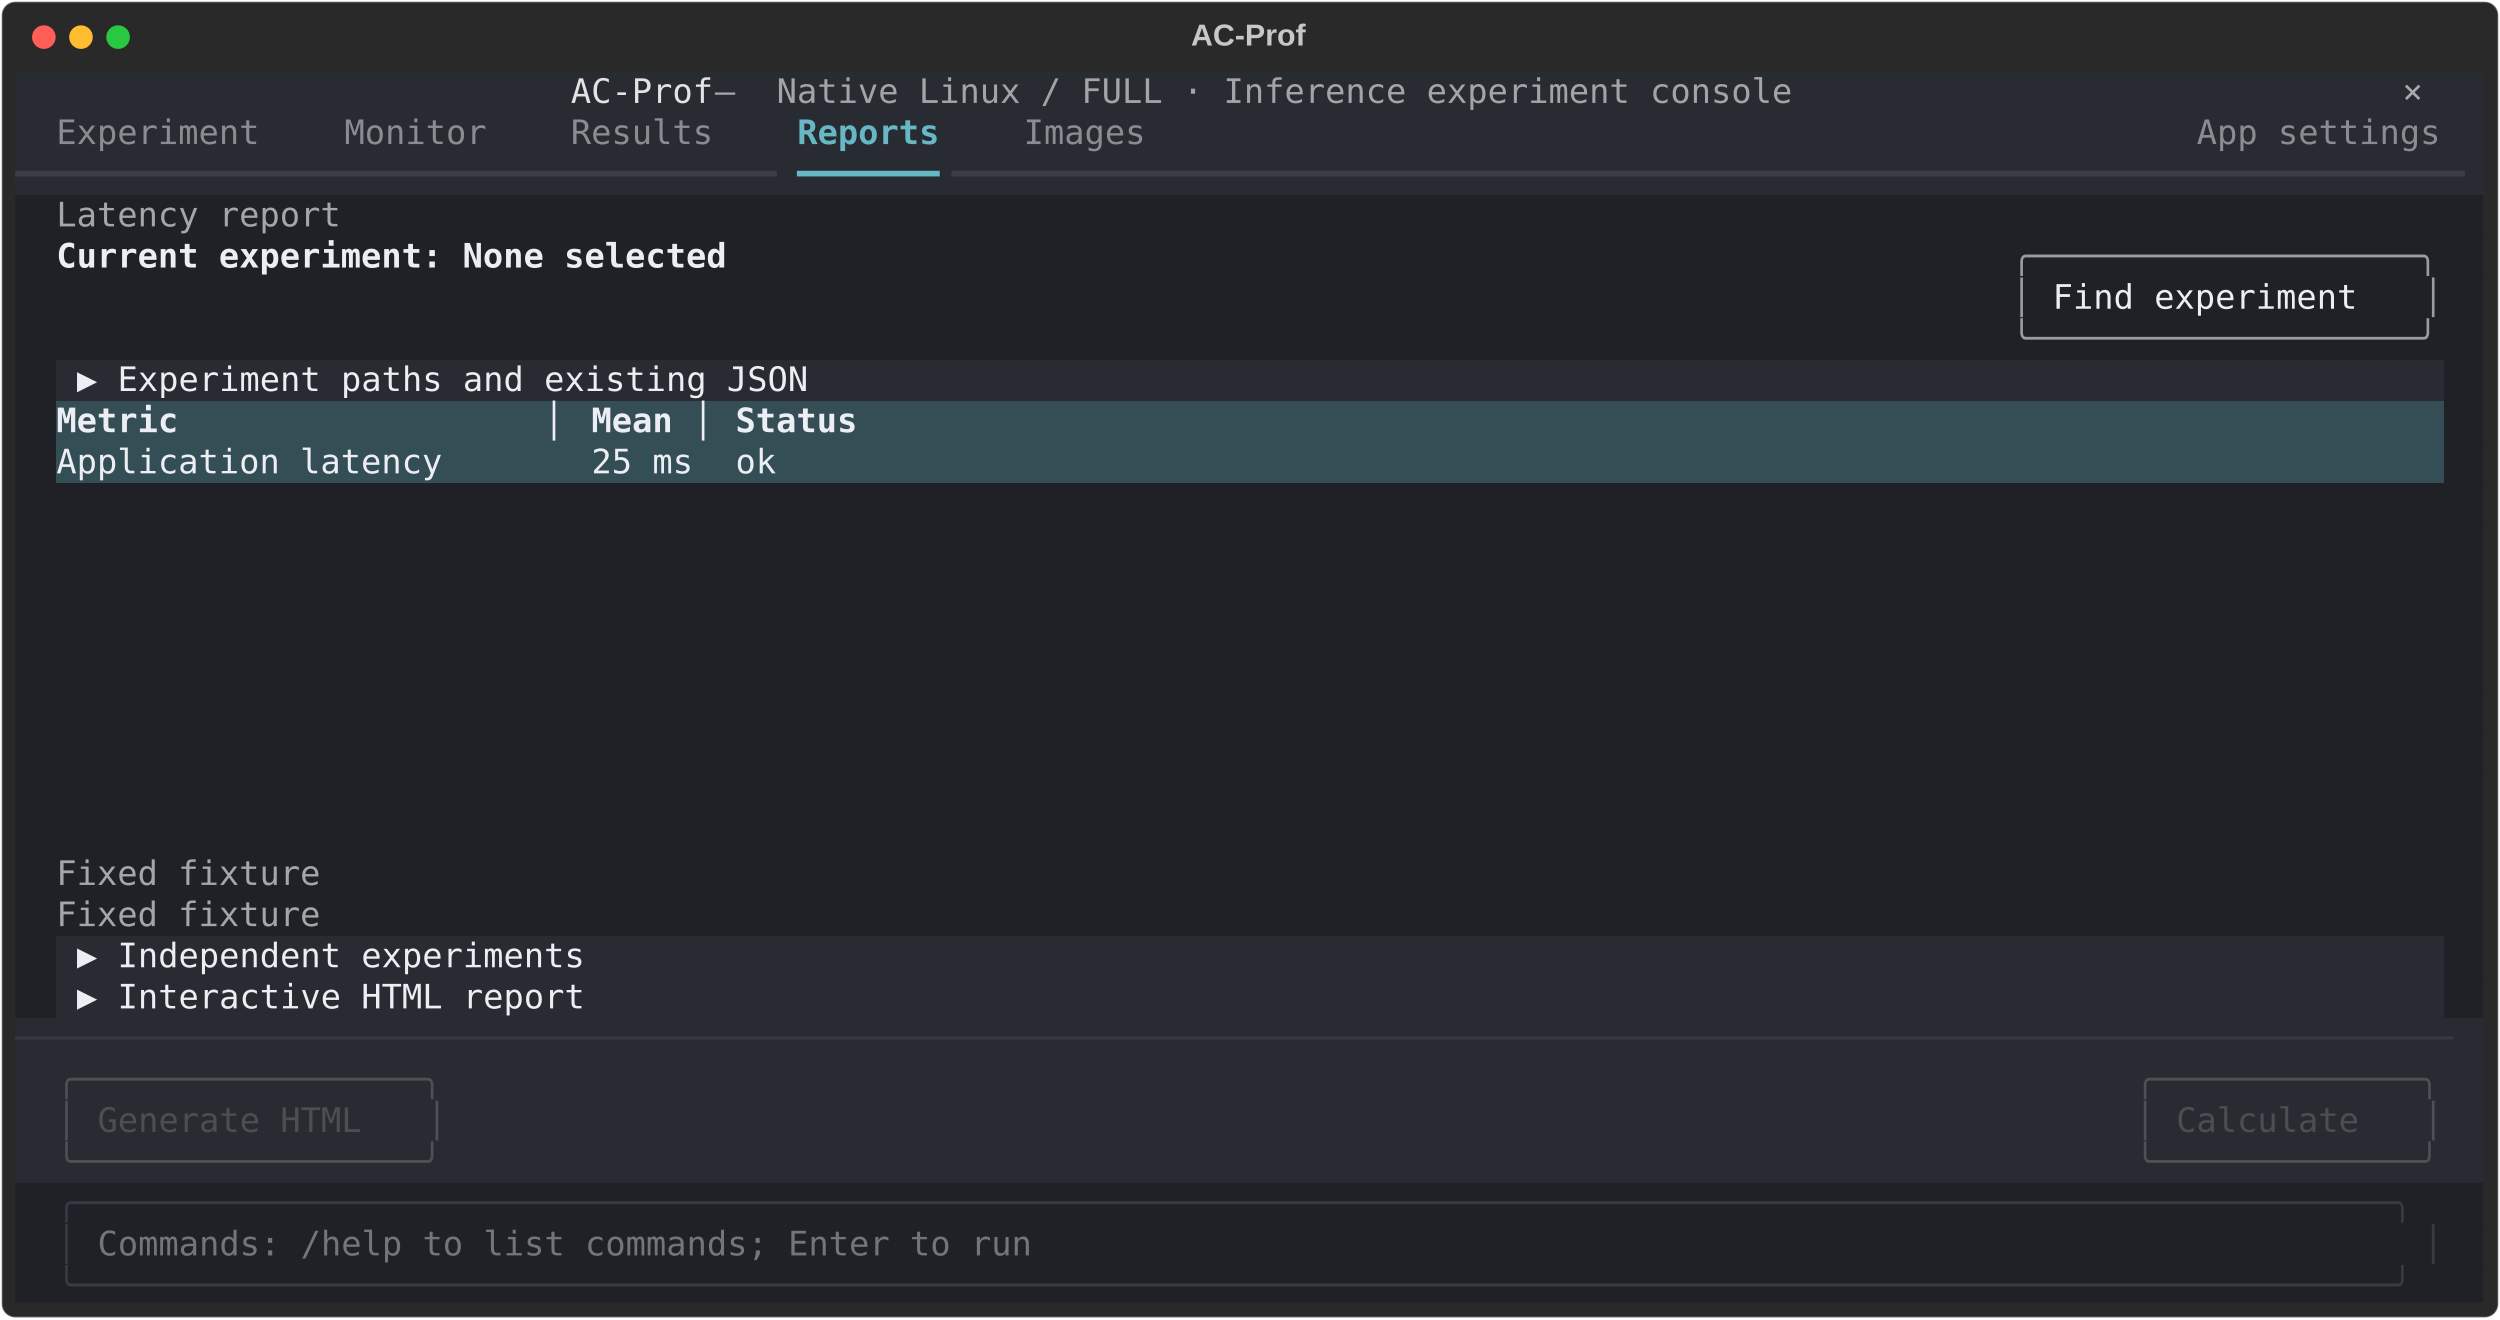
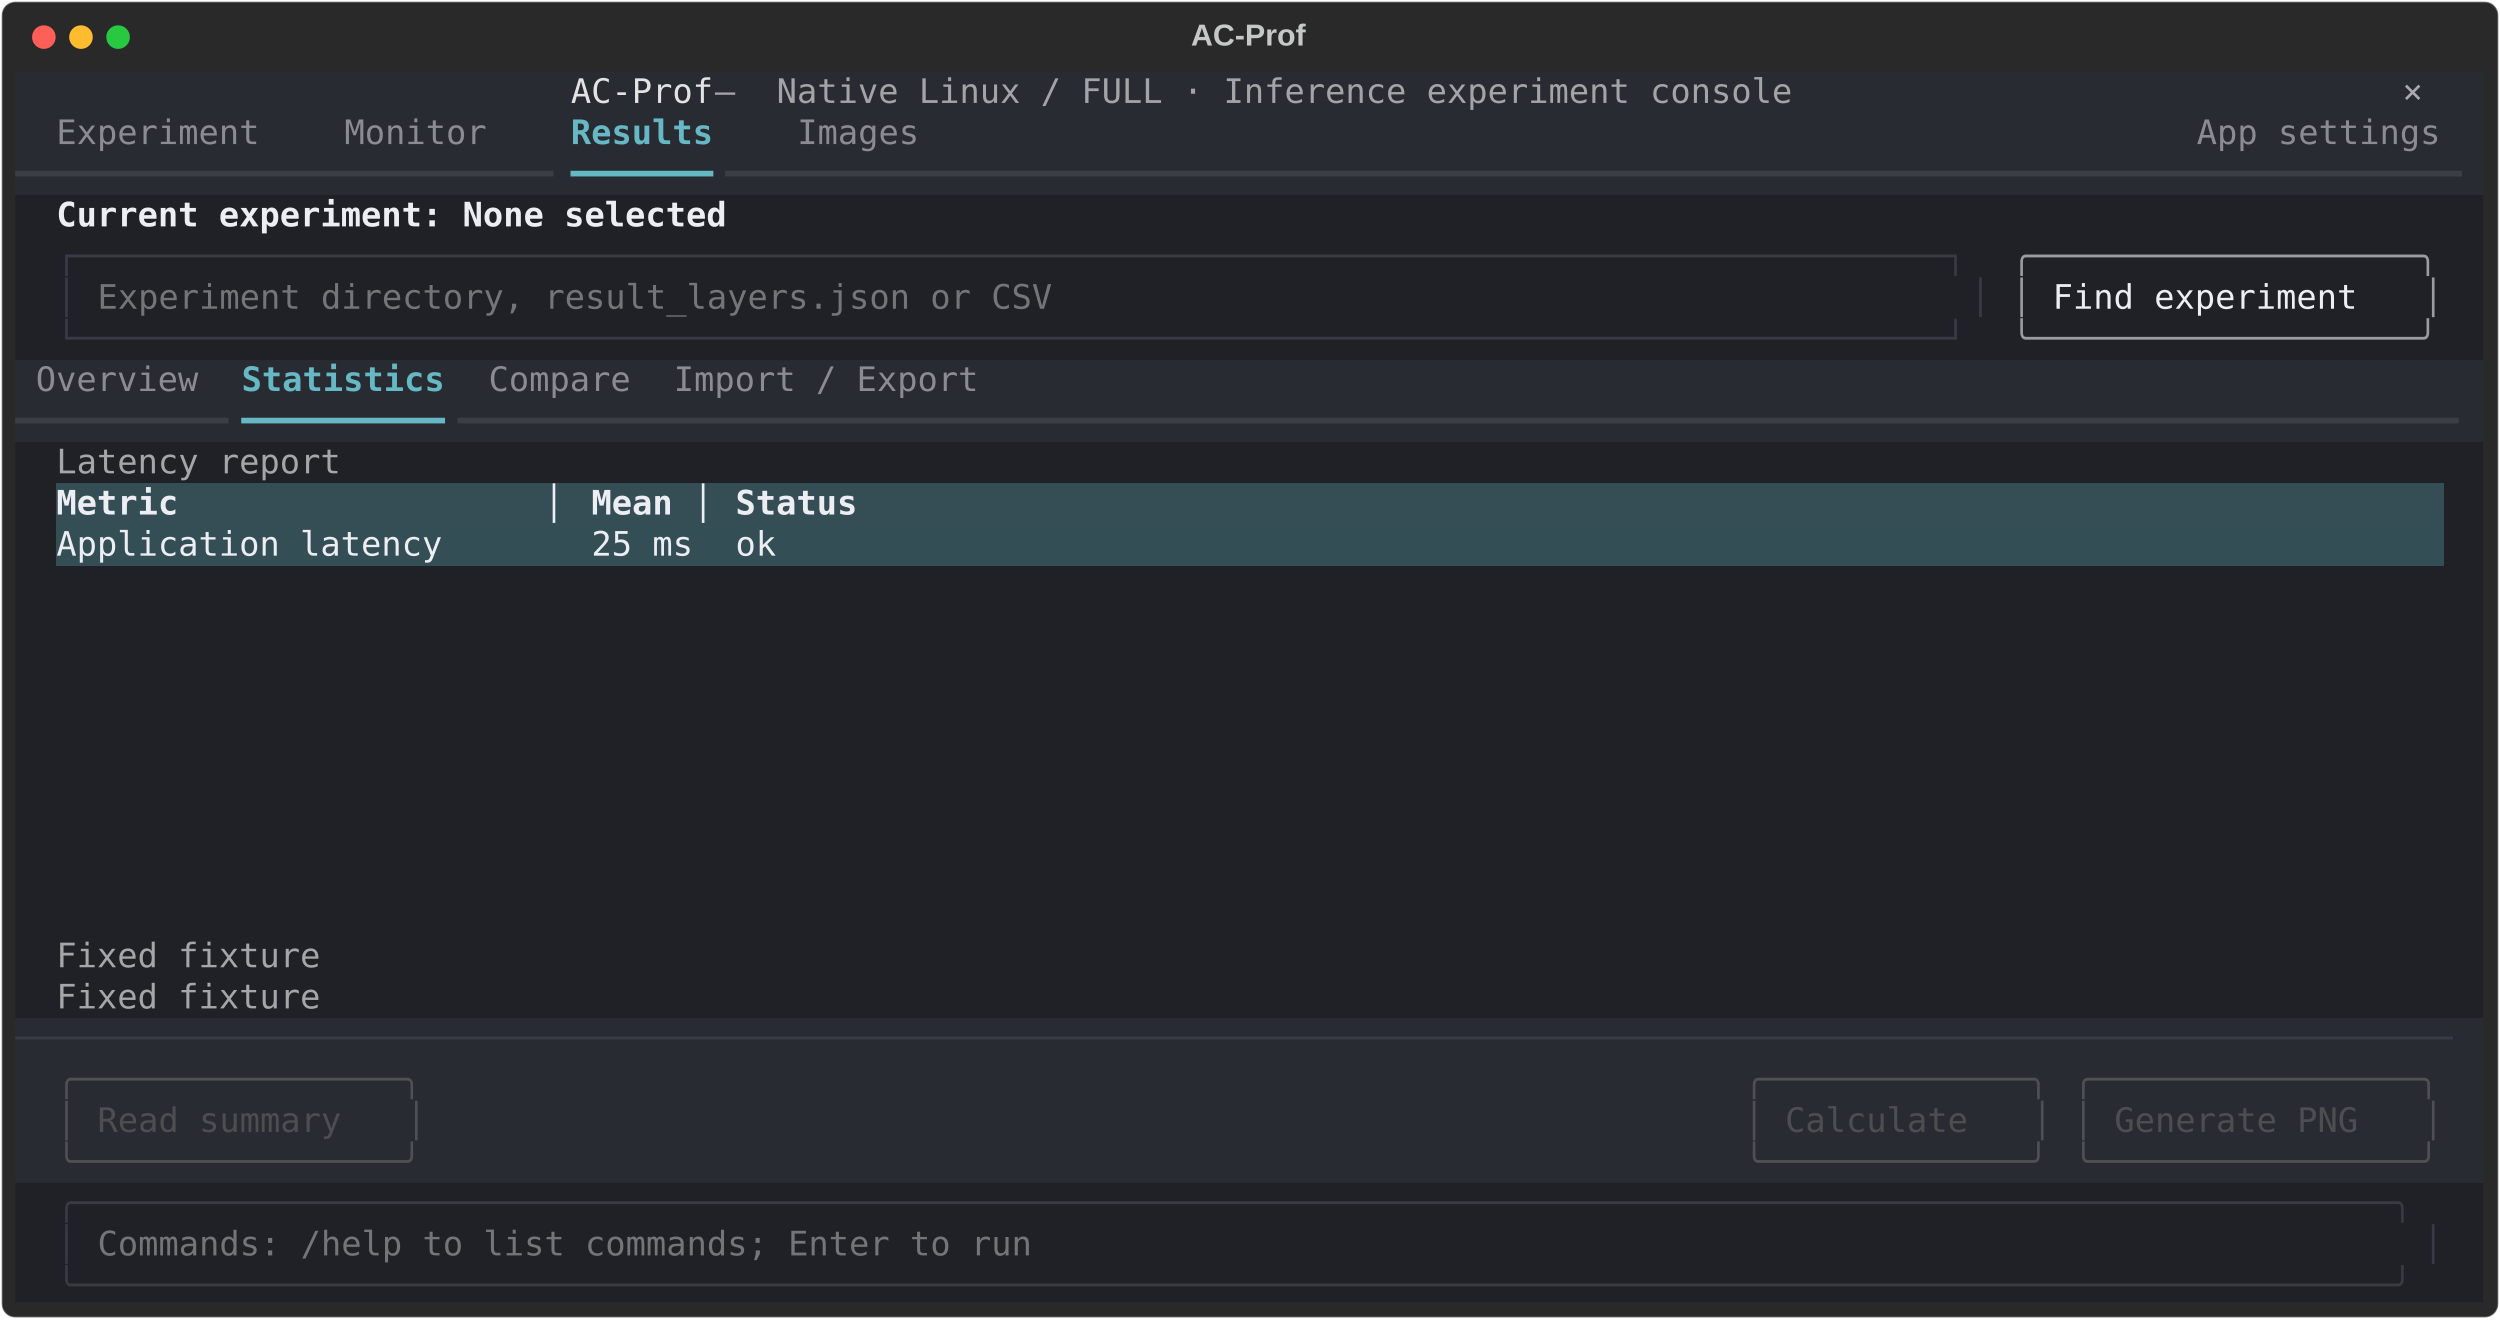
<svg xmlns="http://www.w3.org/2000/svg" class="rich-terminal" viewBox="0 0 1482 782.0">
  <style>

    @font-face {
        font-family: "Fira Code";
        src: local("FiraCode-Regular"),
                url("https://cdnjs.cloudflare.com/ajax/libs/firacode/6.2.0/woff2/FiraCode-Regular.woff2") format("woff2"),
                url("https://cdnjs.cloudflare.com/ajax/libs/firacode/6.2.0/woff/FiraCode-Regular.woff") format("woff");
        font-style: normal;
        font-weight: 400;
    }
    @font-face {
        font-family: "Fira Code";
        src: local("FiraCode-Bold"),
                url("https://cdnjs.cloudflare.com/ajax/libs/firacode/6.2.0/woff2/FiraCode-Bold.woff2") format("woff2"),
                url("https://cdnjs.cloudflare.com/ajax/libs/firacode/6.2.0/woff/FiraCode-Bold.woff") format("woff");
        font-style: bold;
        font-weight: 700;
    }

    .terminal-matrix {
        font-family: Fira Code, monospace;
        font-size: 20px;
        line-height: 24.4px;
        font-variant-east-asian: full-width;
    }

    .terminal-title {
        font-size: 18px;
        font-weight: bold;
        font-family: arial;
    }

    .terminal-r1 { fill: #e3e3e4 }
.terminal-r2 { fill: #a3a4a7 }
.terminal-r3 { fill: #c5c8c6 }
.terminal-r4 { fill: #a9aaad }
.terminal-r5 { fill: #8a8c92 }
.terminal-r6 { fill: #66b8c4;font-weight: bold }
.terminal-r7 { fill: #3c3e45 }
.terminal-r8 { fill: #66b8c4 }
- .terminal-r9 { fill: #a5a6a8 }
- .terminal-r10 { fill: #eceef3;font-weight: bold }
+ .terminal-r9 { fill: #eceef3;font-weight: bold }
+ .terminal-r10 { fill: #383b45 }
.terminal-r11 { fill: #9a9ca1 }
- .terminal-r12 { fill: #eceef3 }
- .terminal-r13 { fill: #383b45 }
- .terminal-r14 { fill: #4f5054 }
- .terminal-r15 { fill: #4c4e51 }
- .terminal-r16 { fill: #747578 }
+ .terminal-r12 { fill: #747578 }
+ .terminal-r13 { fill: #eceef3 }
+ .terminal-r14 { fill: #a5a6a8 }
+ .terminal-r15 { fill: #4f5054 }
+ .terminal-r16 { fill: #4c4e51 }
    </style>
  <defs>
    <clipPath id="terminal-clip-terminal">
      <rect x="0" y="0" width="1463.0" height="731.0" />
    </clipPath>
    <clipPath id="terminal-line-0">
      <rect x="0" y="1.5" width="1464" height="24.65" />
    </clipPath>
    <clipPath id="terminal-line-1">
      <rect x="0" y="25.9" width="1464" height="24.65" />
    </clipPath>
    <clipPath id="terminal-line-2">
      <rect x="0" y="50.3" width="1464" height="24.65" />
    </clipPath>
    <clipPath id="terminal-line-3">
      <rect x="0" y="74.7" width="1464" height="24.65" />
    </clipPath>
    <clipPath id="terminal-line-4">
      <rect x="0" y="99.1" width="1464" height="24.65" />
    </clipPath>
    <clipPath id="terminal-line-5">
      <rect x="0" y="123.5" width="1464" height="24.65" />
    </clipPath>
    <clipPath id="terminal-line-6">
      <rect x="0" y="147.9" width="1464" height="24.65" />
    </clipPath>
    <clipPath id="terminal-line-7">
      <rect x="0" y="172.3" width="1464" height="24.65" />
    </clipPath>
    <clipPath id="terminal-line-8">
      <rect x="0" y="196.7" width="1464" height="24.65" />
    </clipPath>
    <clipPath id="terminal-line-9">
      <rect x="0" y="221.1" width="1464" height="24.65" />
    </clipPath>
    <clipPath id="terminal-line-10">
      <rect x="0" y="245.5" width="1464" height="24.65" />
    </clipPath>
    <clipPath id="terminal-line-11">
      <rect x="0" y="269.9" width="1464" height="24.65" />
    </clipPath>
    <clipPath id="terminal-line-12">
      <rect x="0" y="294.3" width="1464" height="24.65" />
    </clipPath>
    <clipPath id="terminal-line-13">
      <rect x="0" y="318.7" width="1464" height="24.65" />
    </clipPath>
    <clipPath id="terminal-line-14">
      <rect x="0" y="343.1" width="1464" height="24.65" />
    </clipPath>
    <clipPath id="terminal-line-15">
      <rect x="0" y="367.5" width="1464" height="24.65" />
    </clipPath>
    <clipPath id="terminal-line-16">
      <rect x="0" y="391.9" width="1464" height="24.65" />
    </clipPath>
    <clipPath id="terminal-line-17">
      <rect x="0" y="416.3" width="1464" height="24.65" />
    </clipPath>
    <clipPath id="terminal-line-18">
      <rect x="0" y="440.7" width="1464" height="24.65" />
    </clipPath>
    <clipPath id="terminal-line-19">
      <rect x="0" y="465.1" width="1464" height="24.65" />
    </clipPath>
    <clipPath id="terminal-line-20">
      <rect x="0" y="489.5" width="1464" height="24.65" />
    </clipPath>
    <clipPath id="terminal-line-21">
      <rect x="0" y="513.9" width="1464" height="24.65" />
    </clipPath>
    <clipPath id="terminal-line-22">
      <rect x="0" y="538.3" width="1464" height="24.65" />
    </clipPath>
    <clipPath id="terminal-line-23">
      <rect x="0" y="562.7" width="1464" height="24.65" />
    </clipPath>
    <clipPath id="terminal-line-24">
      <rect x="0" y="587.1" width="1464" height="24.65" />
    </clipPath>
    <clipPath id="terminal-line-25">
      <rect x="0" y="611.5" width="1464" height="24.65" />
    </clipPath>
    <clipPath id="terminal-line-26">
      <rect x="0" y="635.9" width="1464" height="24.65" />
    </clipPath>
    <clipPath id="terminal-line-27">
      <rect x="0" y="660.3" width="1464" height="24.65" />
    </clipPath>
    <clipPath id="terminal-line-28">
      <rect x="0" y="684.7" width="1464" height="24.65" />
    </clipPath>
  </defs>
  <rect fill="#292929" stroke="rgba(255,255,255,0.35)" stroke-width="1" x="1" y="1" width="1480" height="780" rx="8" />
  <text class="terminal-title" fill="#c5c8c6" text-anchor="middle" x="740" y="27">AC-Prof</text>
  <g transform="translate(26,22)">
    <circle cx="0" cy="0" r="7" fill="#ff5f57" />
    <circle cx="22" cy="0" r="7" fill="#febc2e" />
    <circle cx="44" cy="0" r="7" fill="#28c840" />
  </g>
  <g transform="translate(9, 41)" clip-path="url(#terminal-clip-terminal)">
    <rect fill="#292b32" x="0" y="1.5" width="329.4" height="24.65" shape-rendering="crispEdges" />
    <rect fill="#292b32" x="329.4" y="1.5" width="85.4" height="24.65" shape-rendering="crispEdges" />
    <rect fill="#292b32" x="414.8" y="1.5" width="36.6" height="24.65" shape-rendering="crispEdges" />
    <rect fill="#292b32" x="451.4" y="1.5" width="610" height="24.65" shape-rendering="crispEdges" />
    <rect fill="#292b32" x="1061.4" y="1.5" width="341.6" height="24.65" shape-rendering="crispEdges" />
    <rect fill="#292b32" x="1403" y="1.5" width="12.2" height="24.65" shape-rendering="crispEdges" />
    <rect fill="#292b32" x="1415.2" y="1.5" width="36.6" height="24.65" shape-rendering="crispEdges" />
    <rect fill="#292b32" x="1451.8" y="1.5" width="12.2" height="24.65" shape-rendering="crispEdges" />
    <rect fill="#292b32" x="0" y="25.9" width="24.4" height="24.65" shape-rendering="crispEdges" />
    <rect fill="#292b32" x="24.4" y="25.9" width="122" height="24.65" shape-rendering="crispEdges" />
    <rect fill="#292b32" x="146.4" y="25.9" width="48.8" height="24.65" shape-rendering="crispEdges" />
    <rect fill="#292b32" x="195.2" y="25.9" width="85.4" height="24.65" shape-rendering="crispEdges" />
    <rect fill="#292b32" x="280.6" y="25.9" width="48.8" height="24.65" shape-rendering="crispEdges" />
    <rect fill="#292b32" x="329.4" y="25.9" width="85.4" height="24.65" shape-rendering="crispEdges" />
    <rect fill="#292b32" x="414.8" y="25.9" width="48.8" height="24.65" shape-rendering="crispEdges" />
-     <rect fill="#292b32" x="463.6" y="25.9" width="85.4" height="24.65" shape-rendering="crispEdges" />
-     <rect fill="#292b32" x="549" y="25.9" width="48.8" height="24.65" shape-rendering="crispEdges" />
-     <rect fill="#292b32" x="597.8" y="25.9" width="73.2" height="24.65" shape-rendering="crispEdges" />
-     <rect fill="#292b32" x="671" y="25.9" width="622.2" height="24.65" shape-rendering="crispEdges" />
+     <rect fill="#292b32" x="463.6" y="25.9" width="73.2" height="24.65" shape-rendering="crispEdges" />
+     <rect fill="#292b32" x="536.8" y="25.9" width="756.4" height="24.65" shape-rendering="crispEdges" />
    <rect fill="#292b32" x="1293.2" y="25.9" width="146.4" height="24.65" shape-rendering="crispEdges" />
    <rect fill="#292b32" x="1439.6" y="25.9" width="24.4" height="24.65" shape-rendering="crispEdges" />
-     <rect fill="#292b32" x="0" y="50.3" width="463.6" height="24.65" shape-rendering="crispEdges" />
-     <rect fill="#292b32" x="463.6" y="50.3" width="85.4" height="24.65" shape-rendering="crispEdges" />
-     <rect fill="#292b32" x="549" y="50.3" width="915" height="24.65" shape-rendering="crispEdges" />
+     <rect fill="#292b32" x="0" y="50.3" width="329.4" height="24.65" shape-rendering="crispEdges" />
+     <rect fill="#292b32" x="329.4" y="50.3" width="85.4" height="24.65" shape-rendering="crispEdges" />
+     <rect fill="#292b32" x="414.8" y="50.3" width="1049.2" height="24.65" shape-rendering="crispEdges" />
    <rect fill="#202126" x="0" y="74.7" width="24.4" height="24.65" shape-rendering="crispEdges" />
-     <rect fill="#202126" x="24.4" y="74.7" width="170.8" height="24.65" shape-rendering="crispEdges" />
-     <rect fill="#202126" x="195.2" y="74.7" width="1268.8" height="24.65" shape-rendering="crispEdges" />
+     <rect fill="#202126" x="24.4" y="74.7" width="402.6" height="24.65" shape-rendering="crispEdges" />
+     <rect fill="#202126" x="427" y="74.7" width="1012.6" height="24.65" shape-rendering="crispEdges" />
+     <rect fill="#202126" x="1439.6" y="74.7" width="24.4" height="24.65" shape-rendering="crispEdges" />
    <rect fill="#202126" x="0" y="99.1" width="24.4" height="24.65" shape-rendering="crispEdges" />
-     <rect fill="#202126" x="24.4" y="99.1" width="402.6" height="24.65" shape-rendering="crispEdges" />
-     <rect fill="#202126" x="427" y="99.1" width="756.4" height="24.65" shape-rendering="crispEdges" />
+     <rect fill="#202126" x="24.4" y="99.1" width="1146.8" height="24.65" shape-rendering="crispEdges" />
+     <rect fill="#202126" x="1171.2" y="99.1" width="12.2" height="24.65" shape-rendering="crispEdges" />
    <rect fill="#202126" x="1183.4" y="99.1" width="256.2" height="24.65" shape-rendering="crispEdges" />
    <rect fill="#202126" x="1439.6" y="99.1" width="24.4" height="24.65" shape-rendering="crispEdges" />
-     <rect fill="#202126" x="0" y="123.5" width="1183.4" height="24.65" shape-rendering="crispEdges" />
+     <rect fill="#202126" x="0" y="123.5" width="24.4" height="24.65" shape-rendering="crispEdges" />
+     <rect fill="#202126" x="24.4" y="123.5" width="12.2" height="24.65" shape-rendering="crispEdges" />
+     <rect fill="#202126" x="36.6" y="123.5" width="12.2" height="24.65" shape-rendering="crispEdges" />
+     <rect fill="#202126" x="48.8" y="123.5" width="573.4" height="24.65" shape-rendering="crispEdges" />
+     <rect fill="#202126" x="622.2" y="123.5" width="524.6" height="24.65" shape-rendering="crispEdges" />
+     <rect fill="#202126" x="1146.8" y="123.5" width="12.2" height="24.65" shape-rendering="crispEdges" />
+     <rect fill="#202126" x="1159" y="123.5" width="12.2" height="24.65" shape-rendering="crispEdges" />
+     <rect fill="#202126" x="1171.2" y="123.5" width="12.2" height="24.65" shape-rendering="crispEdges" />
    <rect fill="#202126" x="1183.4" y="123.5" width="12.2" height="24.65" shape-rendering="crispEdges" />
    <rect fill="#202126" x="1195.6" y="123.5" width="12.2" height="24.65" shape-rendering="crispEdges" />
    <rect fill="#202126" x="1207.8" y="123.5" width="207.4" height="24.65" shape-rendering="crispEdges" />
    <rect fill="#202126" x="1415.2" y="123.5" width="12.2" height="24.65" shape-rendering="crispEdges" />
    <rect fill="#202126" x="1427.4" y="123.5" width="12.2" height="24.65" shape-rendering="crispEdges" />
    <rect fill="#202126" x="1439.6" y="123.5" width="24.4" height="24.65" shape-rendering="crispEdges" />
-     <rect fill="#202126" x="0" y="147.9" width="1183.4" height="24.65" shape-rendering="crispEdges" />
+     <rect fill="#202126" x="0" y="147.9" width="24.4" height="24.65" shape-rendering="crispEdges" />
+     <rect fill="#202126" x="24.4" y="147.9" width="1146.8" height="24.65" shape-rendering="crispEdges" />
+     <rect fill="#202126" x="1171.2" y="147.9" width="12.2" height="24.65" shape-rendering="crispEdges" />
    <rect fill="#202126" x="1183.4" y="147.9" width="256.2" height="24.65" shape-rendering="crispEdges" />
    <rect fill="#202126" x="1439.6" y="147.9" width="24.4" height="24.65" shape-rendering="crispEdges" />
-     <rect fill="#202126" x="0" y="172.3" width="24.4" height="24.65" shape-rendering="crispEdges" />
-     <rect fill="#292b32" x="24.4" y="172.3" width="12.2" height="24.65" shape-rendering="crispEdges" />
-     <rect fill="#292b32" x="36.6" y="172.3" width="439.2" height="24.65" shape-rendering="crispEdges" />
-     <rect fill="#292b32" x="475.8" y="172.3" width="963.8" height="24.65" shape-rendering="crispEdges" />
-     <rect fill="#202126" x="1439.6" y="172.3" width="24.4" height="24.65" shape-rendering="crispEdges" />
-     <rect fill="#202126" x="0" y="196.7" width="24.4" height="24.65" shape-rendering="crispEdges" />
-     <rect fill="#354e55" x="24.4" y="196.7" width="317.2" height="24.65" shape-rendering="crispEdges" />
-     <rect fill="#354e55" x="341.6" y="196.7" width="85.4" height="24.65" shape-rendering="crispEdges" />
-     <rect fill="#354e55" x="427" y="196.7" width="97.6" height="24.65" shape-rendering="crispEdges" />
-     <rect fill="#354e55" x="524.6" y="196.7" width="915" height="24.65" shape-rendering="crispEdges" />
-     <rect fill="#202126" x="1439.6" y="196.7" width="24.4" height="24.65" shape-rendering="crispEdges" />
+     <rect fill="#292b32" x="0" y="172.3" width="12.2" height="24.65" shape-rendering="crispEdges" />
+     <rect fill="#292b32" x="12.2" y="172.3" width="97.6" height="24.65" shape-rendering="crispEdges" />
+     <rect fill="#292b32" x="109.8" y="172.3" width="24.4" height="24.65" shape-rendering="crispEdges" />
+     <rect fill="#292b32" x="134.2" y="172.3" width="122" height="24.65" shape-rendering="crispEdges" />
+     <rect fill="#292b32" x="256.2" y="172.3" width="24.4" height="24.65" shape-rendering="crispEdges" />
+     <rect fill="#292b32" x="280.6" y="172.3" width="85.4" height="24.65" shape-rendering="crispEdges" />
+     <rect fill="#292b32" x="366" y="172.3" width="24.4" height="24.65" shape-rendering="crispEdges" />
+     <rect fill="#292b32" x="390.4" y="172.3" width="183" height="24.65" shape-rendering="crispEdges" />
+     <rect fill="#292b32" x="573.4" y="172.3" width="890.6" height="24.65" shape-rendering="crispEdges" />
+     <rect fill="#292b32" x="0" y="196.7" width="134.2" height="24.65" shape-rendering="crispEdges" />
+     <rect fill="#292b32" x="134.2" y="196.7" width="122" height="24.65" shape-rendering="crispEdges" />
+     <rect fill="#292b32" x="256.2" y="196.7" width="1207.8" height="24.65" shape-rendering="crispEdges" />
    <rect fill="#202126" x="0" y="221.1" width="24.4" height="24.65" shape-rendering="crispEdges" />
-     <rect fill="#344e55" x="24.4" y="221.1" width="317.2" height="24.65" shape-rendering="crispEdges" />
-     <rect fill="#344e55" x="341.6" y="221.1" width="85.4" height="24.65" shape-rendering="crispEdges" />
-     <rect fill="#344e55" x="427" y="221.1" width="97.6" height="24.65" shape-rendering="crispEdges" />
-     <rect fill="#344e55" x="524.6" y="221.1" width="915" height="24.65" shape-rendering="crispEdges" />
-     <rect fill="#202126" x="1439.6" y="221.1" width="24.4" height="24.65" shape-rendering="crispEdges" />
+     <rect fill="#202126" x="24.4" y="221.1" width="170.8" height="24.65" shape-rendering="crispEdges" />
+     <rect fill="#202126" x="195.2" y="221.1" width="1268.8" height="24.65" shape-rendering="crispEdges" />
    <rect fill="#202126" x="0" y="245.5" width="24.4" height="24.65" shape-rendering="crispEdges" />
-     <rect fill="#202126" x="24.4" y="245.5" width="1415.2" height="24.65" shape-rendering="crispEdges" />
+     <rect fill="#354e55" x="24.4" y="245.5" width="317.2" height="24.65" shape-rendering="crispEdges" />
+     <rect fill="#354e55" x="341.6" y="245.5" width="85.4" height="24.65" shape-rendering="crispEdges" />
+     <rect fill="#354e55" x="427" y="245.5" width="97.6" height="24.65" shape-rendering="crispEdges" />
+     <rect fill="#354e55" x="524.6" y="245.5" width="915" height="24.65" shape-rendering="crispEdges" />
    <rect fill="#202126" x="1439.6" y="245.5" width="24.4" height="24.65" shape-rendering="crispEdges" />
    <rect fill="#202126" x="0" y="269.9" width="24.4" height="24.65" shape-rendering="crispEdges" />
-     <rect fill="#202126" x="24.4" y="269.9" width="1415.2" height="24.65" shape-rendering="crispEdges" />
+     <rect fill="#344e55" x="24.4" y="269.9" width="317.2" height="24.65" shape-rendering="crispEdges" />
+     <rect fill="#344e55" x="341.6" y="269.9" width="85.4" height="24.65" shape-rendering="crispEdges" />
+     <rect fill="#344e55" x="427" y="269.9" width="97.6" height="24.65" shape-rendering="crispEdges" />
+     <rect fill="#344e55" x="524.6" y="269.9" width="915" height="24.65" shape-rendering="crispEdges" />
    <rect fill="#202126" x="1439.6" y="269.9" width="24.4" height="24.65" shape-rendering="crispEdges" />
    <rect fill="#202126" x="0" y="294.3" width="24.4" height="24.65" shape-rendering="crispEdges" />
    <rect fill="#202126" x="24.4" y="294.3" width="1415.2" height="24.65" shape-rendering="crispEdges" />
    <rect fill="#202126" x="1439.6" y="294.3" width="24.4" height="24.65" shape-rendering="crispEdges" />
    <rect fill="#202126" x="0" y="318.7" width="24.4" height="24.65" shape-rendering="crispEdges" />
    <rect fill="#202126" x="24.4" y="318.7" width="1415.2" height="24.65" shape-rendering="crispEdges" />
    <rect fill="#202126" x="1439.6" y="318.7" width="24.4" height="24.65" shape-rendering="crispEdges" />
    <rect fill="#202126" x="0" y="343.1" width="24.4" height="24.65" shape-rendering="crispEdges" />
    <rect fill="#202126" x="24.4" y="343.1" width="1415.2" height="24.65" shape-rendering="crispEdges" />
    <rect fill="#202126" x="1439.6" y="343.1" width="24.4" height="24.65" shape-rendering="crispEdges" />
    <rect fill="#202126" x="0" y="367.5" width="24.4" height="24.65" shape-rendering="crispEdges" />
    <rect fill="#202126" x="24.4" y="367.5" width="1415.2" height="24.65" shape-rendering="crispEdges" />
    <rect fill="#202126" x="1439.6" y="367.5" width="24.4" height="24.65" shape-rendering="crispEdges" />
    <rect fill="#202126" x="0" y="391.9" width="24.4" height="24.65" shape-rendering="crispEdges" />
    <rect fill="#202126" x="24.4" y="391.9" width="1415.2" height="24.65" shape-rendering="crispEdges" />
    <rect fill="#202126" x="1439.6" y="391.9" width="24.4" height="24.65" shape-rendering="crispEdges" />
    <rect fill="#202126" x="0" y="416.3" width="24.4" height="24.65" shape-rendering="crispEdges" />
    <rect fill="#202126" x="24.4" y="416.3" width="1415.2" height="24.65" shape-rendering="crispEdges" />
    <rect fill="#202126" x="1439.6" y="416.3" width="24.4" height="24.65" shape-rendering="crispEdges" />
    <rect fill="#202126" x="0" y="440.7" width="24.4" height="24.65" shape-rendering="crispEdges" />
    <rect fill="#202126" x="24.4" y="440.7" width="1415.2" height="24.65" shape-rendering="crispEdges" />
    <rect fill="#202126" x="1439.6" y="440.7" width="24.4" height="24.65" shape-rendering="crispEdges" />
    <rect fill="#202126" x="0" y="465.1" width="24.4" height="24.65" shape-rendering="crispEdges" />
-     <rect fill="#202126" x="24.4" y="465.1" width="158.6" height="24.65" shape-rendering="crispEdges" />
-     <rect fill="#202126" x="183" y="465.1" width="1281" height="24.65" shape-rendering="crispEdges" />
+     <rect fill="#202126" x="24.4" y="465.1" width="1415.2" height="24.65" shape-rendering="crispEdges" />
+     <rect fill="#202126" x="1439.6" y="465.1" width="24.4" height="24.65" shape-rendering="crispEdges" />
    <rect fill="#202126" x="0" y="489.5" width="24.4" height="24.65" shape-rendering="crispEdges" />
-     <rect fill="#202126" x="24.4" y="489.5" width="158.6" height="24.65" shape-rendering="crispEdges" />
-     <rect fill="#202126" x="183" y="489.5" width="1281" height="24.65" shape-rendering="crispEdges" />
+     <rect fill="#202126" x="24.4" y="489.5" width="1415.2" height="24.65" shape-rendering="crispEdges" />
+     <rect fill="#202126" x="1439.6" y="489.5" width="24.4" height="24.65" shape-rendering="crispEdges" />
    <rect fill="#202126" x="0" y="513.9" width="24.4" height="24.65" shape-rendering="crispEdges" />
-     <rect fill="#292b32" x="24.4" y="513.9" width="12.2" height="24.65" shape-rendering="crispEdges" />
-     <rect fill="#292b32" x="36.6" y="513.9" width="305" height="24.65" shape-rendering="crispEdges" />
-     <rect fill="#292b32" x="341.6" y="513.9" width="1098" height="24.65" shape-rendering="crispEdges" />
-     <rect fill="#202126" x="1439.6" y="513.9" width="24.4" height="24.65" shape-rendering="crispEdges" />
+     <rect fill="#202126" x="24.4" y="513.9" width="158.6" height="24.65" shape-rendering="crispEdges" />
+     <rect fill="#202126" x="183" y="513.9" width="1281" height="24.65" shape-rendering="crispEdges" />
    <rect fill="#202126" x="0" y="538.3" width="24.4" height="24.65" shape-rendering="crispEdges" />
-     <rect fill="#292b32" x="24.4" y="538.3" width="12.2" height="24.65" shape-rendering="crispEdges" />
-     <rect fill="#292b32" x="36.6" y="538.3" width="305" height="24.65" shape-rendering="crispEdges" />
-     <rect fill="#292b32" x="341.6" y="538.3" width="1098" height="24.65" shape-rendering="crispEdges" />
-     <rect fill="#202126" x="1439.6" y="538.3" width="24.4" height="24.65" shape-rendering="crispEdges" />
+     <rect fill="#202126" x="24.4" y="538.3" width="158.6" height="24.65" shape-rendering="crispEdges" />
+     <rect fill="#202126" x="183" y="538.3" width="1281" height="24.65" shape-rendering="crispEdges" />
    <rect fill="#292b32" x="0" y="562.7" width="1464" height="24.65" shape-rendering="crispEdges" />
    <rect fill="#292b32" x="0" y="587.1" width="24.4" height="24.65" shape-rendering="crispEdges" />
-     <rect fill="#292b32" x="24.4" y="587.1" width="231.8" height="24.65" shape-rendering="crispEdges" />
-     <rect fill="#292b32" x="256.2" y="587.1" width="1000.4" height="24.65" shape-rendering="crispEdges" />
-     <rect fill="#292b32" x="1256.6" y="587.1" width="183" height="24.65" shape-rendering="crispEdges" />
+     <rect fill="#292b32" x="24.4" y="587.1" width="219.6" height="24.65" shape-rendering="crispEdges" />
+     <rect fill="#292b32" x="244" y="587.1" width="780.8" height="24.65" shape-rendering="crispEdges" />
+     <rect fill="#292b32" x="1024.8" y="587.1" width="183" height="24.65" shape-rendering="crispEdges" />
+     <rect fill="#292b32" x="1207.8" y="587.1" width="12.2" height="24.65" shape-rendering="crispEdges" />
+     <rect fill="#292b32" x="1220" y="587.1" width="219.6" height="24.65" shape-rendering="crispEdges" />
    <rect fill="#292b32" x="1439.6" y="587.1" width="24.4" height="24.65" shape-rendering="crispEdges" />
    <rect fill="#292b32" x="0" y="611.5" width="24.4" height="24.65" shape-rendering="crispEdges" />
    <rect fill="#292b32" x="24.4" y="611.5" width="12.2" height="24.65" shape-rendering="crispEdges" />
    <rect fill="#292b32" x="36.6" y="611.5" width="12.2" height="24.65" shape-rendering="crispEdges" />
-     <rect fill="#292b32" x="48.8" y="611.5" width="183" height="24.65" shape-rendering="crispEdges" />
+     <rect fill="#292b32" x="48.8" y="611.5" width="170.8" height="24.65" shape-rendering="crispEdges" />
+     <rect fill="#292b32" x="219.6" y="611.5" width="12.2" height="24.65" shape-rendering="crispEdges" />
    <rect fill="#292b32" x="231.8" y="611.5" width="12.2" height="24.65" shape-rendering="crispEdges" />
-     <rect fill="#292b32" x="244" y="611.5" width="12.2" height="24.65" shape-rendering="crispEdges" />
-     <rect fill="#292b32" x="256.2" y="611.5" width="1000.4" height="24.65" shape-rendering="crispEdges" />
-     <rect fill="#292b32" x="1256.6" y="611.5" width="12.2" height="24.65" shape-rendering="crispEdges" />
-     <rect fill="#292b32" x="1268.8" y="611.5" width="12.2" height="24.65" shape-rendering="crispEdges" />
-     <rect fill="#292b32" x="1281" y="611.5" width="134.2" height="24.65" shape-rendering="crispEdges" />
+     <rect fill="#292b32" x="244" y="611.5" width="780.8" height="24.65" shape-rendering="crispEdges" />
+     <rect fill="#292b32" x="1024.8" y="611.5" width="12.2" height="24.65" shape-rendering="crispEdges" />
+     <rect fill="#292b32" x="1037" y="611.5" width="12.2" height="24.65" shape-rendering="crispEdges" />
+     <rect fill="#292b32" x="1049.2" y="611.5" width="134.2" height="24.65" shape-rendering="crispEdges" />
+     <rect fill="#292b32" x="1183.4" y="611.5" width="12.2" height="24.65" shape-rendering="crispEdges" />
+     <rect fill="#292b32" x="1195.6" y="611.5" width="12.2" height="24.65" shape-rendering="crispEdges" />
+     <rect fill="#292b32" x="1207.8" y="611.5" width="12.2" height="24.65" shape-rendering="crispEdges" />
+     <rect fill="#292b32" x="1220" y="611.5" width="12.2" height="24.65" shape-rendering="crispEdges" />
+     <rect fill="#292b32" x="1232.2" y="611.5" width="12.2" height="24.65" shape-rendering="crispEdges" />
+     <rect fill="#292b32" x="1244.4" y="611.5" width="170.8" height="24.65" shape-rendering="crispEdges" />
    <rect fill="#292b32" x="1415.2" y="611.5" width="12.2" height="24.65" shape-rendering="crispEdges" />
    <rect fill="#292b32" x="1427.4" y="611.5" width="12.2" height="24.65" shape-rendering="crispEdges" />
    <rect fill="#292b32" x="1439.6" y="611.5" width="24.4" height="24.65" shape-rendering="crispEdges" />
    <rect fill="#292b32" x="0" y="635.9" width="24.4" height="24.65" shape-rendering="crispEdges" />
-     <rect fill="#292b32" x="24.4" y="635.9" width="231.8" height="24.65" shape-rendering="crispEdges" />
-     <rect fill="#292b32" x="256.2" y="635.9" width="1000.4" height="24.65" shape-rendering="crispEdges" />
-     <rect fill="#292b32" x="1256.6" y="635.9" width="183" height="24.65" shape-rendering="crispEdges" />
+     <rect fill="#292b32" x="24.4" y="635.9" width="219.6" height="24.65" shape-rendering="crispEdges" />
+     <rect fill="#292b32" x="244" y="635.9" width="780.8" height="24.65" shape-rendering="crispEdges" />
+     <rect fill="#292b32" x="1024.8" y="635.9" width="183" height="24.65" shape-rendering="crispEdges" />
+     <rect fill="#292b32" x="1207.8" y="635.9" width="12.2" height="24.65" shape-rendering="crispEdges" />
+     <rect fill="#292b32" x="1220" y="635.9" width="219.6" height="24.65" shape-rendering="crispEdges" />
    <rect fill="#292b32" x="1439.6" y="635.9" width="24.4" height="24.65" shape-rendering="crispEdges" />
    <rect fill="#202126" x="0" y="660.3" width="24.4" height="24.65" shape-rendering="crispEdges" />
    <rect fill="#202126" x="24.4" y="660.3" width="1415.2" height="24.65" shape-rendering="crispEdges" />
    <rect fill="#202126" x="1439.6" y="660.3" width="24.4" height="24.65" shape-rendering="crispEdges" />
    <rect fill="#202126" x="0" y="684.7" width="24.4" height="24.65" shape-rendering="crispEdges" />
    <rect fill="#202126" x="24.4" y="684.7" width="12.2" height="24.65" shape-rendering="crispEdges" />
    <rect fill="#202126" x="36.6" y="684.7" width="12.2" height="24.65" shape-rendering="crispEdges" />
    <rect fill="#202126" x="48.8" y="684.7" width="561.2" height="24.65" shape-rendering="crispEdges" />
    <rect fill="#202126" x="610" y="684.7" width="805.2" height="24.65" shape-rendering="crispEdges" />
    <rect fill="#202126" x="1415.2" y="684.7" width="12.2" height="24.65" shape-rendering="crispEdges" />
    <rect fill="#202126" x="1427.4" y="684.7" width="12.2" height="24.65" shape-rendering="crispEdges" />
    <rect fill="#202126" x="1439.6" y="684.7" width="24.4" height="24.65" shape-rendering="crispEdges" />
    <rect fill="#202126" x="0" y="709.1" width="24.4" height="24.65" shape-rendering="crispEdges" />
    <rect fill="#202126" x="24.4" y="709.1" width="1415.2" height="24.65" shape-rendering="crispEdges" />
    <rect fill="#202126" x="1439.6" y="709.1" width="24.4" height="24.65" shape-rendering="crispEdges" />
    <g class="terminal-matrix">
      <text class="terminal-r1" x="329.4" y="20" textLength="85.4" clip-path="url(#terminal-line-0)">AC-Prof</text>
      <text class="terminal-r2" x="414.8" y="20" textLength="36.6" clip-path="url(#terminal-line-0)"> — </text>
      <text class="terminal-r2" x="451.4" y="20" textLength="610" clip-path="url(#terminal-line-0)">Native Linux / FULL · Inference experiment console</text>
      <text class="terminal-r4" x="1415.2" y="20" textLength="36.6" clip-path="url(#terminal-line-0)"> × </text>
      <text class="terminal-r3" x="1464" y="20" textLength="12.2" clip-path="url(#terminal-line-0)">
</text>
      <text class="terminal-r5" x="24.4" y="44.4" textLength="122" clip-path="url(#terminal-line-1)">Experiment</text>
      <text class="terminal-r5" x="195.2" y="44.4" textLength="85.4" clip-path="url(#terminal-line-1)">Monitor</text>
-       <text class="terminal-r5" x="329.4" y="44.4" textLength="85.4" clip-path="url(#terminal-line-1)">Results</text>
-       <text class="terminal-r6" x="463.6" y="44.4" textLength="85.4" clip-path="url(#terminal-line-1)">Reports</text>
-       <text class="terminal-r5" x="597.8" y="44.4" textLength="73.2" clip-path="url(#terminal-line-1)">Images</text>
+       <text class="terminal-r6" x="329.4" y="44.4" textLength="85.4" clip-path="url(#terminal-line-1)">Results</text>
+       <text class="terminal-r5" x="463.6" y="44.4" textLength="73.2" clip-path="url(#terminal-line-1)">Images</text>
      <text class="terminal-r5" x="1293.2" y="44.4" textLength="146.4" clip-path="url(#terminal-line-1)">App settings</text>
      <text class="terminal-r3" x="1464" y="44.4" textLength="12.2" clip-path="url(#terminal-line-1)">
</text>
-       <text class="terminal-r7" x="0" y="68.8" textLength="463.6" clip-path="url(#terminal-line-2)">━━━━━━━━━━━━━━━━━━━━━━━━━━━━━━━━━━━━━╸</text>
-       <text class="terminal-r8" x="463.6" y="68.8" textLength="85.4" clip-path="url(#terminal-line-2)">━━━━━━━</text>
-       <text class="terminal-r7" x="549" y="68.8" textLength="915" clip-path="url(#terminal-line-2)">╺━━━━━━━━━━━━━━━━━━━━━━━━━━━━━━━━━━━━━━━━━━━━━━━━━━━━━━━━━━━━━━━━━━━━━━━━━━</text>
+       <text class="terminal-r7" x="0" y="68.8" textLength="329.4" clip-path="url(#terminal-line-2)">━━━━━━━━━━━━━━━━━━━━━━━━━━╸</text>
+       <text class="terminal-r8" x="329.4" y="68.8" textLength="85.4" clip-path="url(#terminal-line-2)">━━━━━━━</text>
+       <text class="terminal-r7" x="414.8" y="68.8" textLength="1049.2" clip-path="url(#terminal-line-2)">╺━━━━━━━━━━━━━━━━━━━━━━━━━━━━━━━━━━━━━━━━━━━━━━━━━━━━━━━━━━━━━━━━━━━━━━━━━━━━━━━━━━━━━</text>
      <text class="terminal-r3" x="1464" y="68.8" textLength="12.2" clip-path="url(#terminal-line-2)">
</text>
-       <text class="terminal-r9" x="24.4" y="93.2" textLength="170.8" clip-path="url(#terminal-line-3)">Latency report</text>
+       <text class="terminal-r9" x="24.4" y="93.2" textLength="402.6" clip-path="url(#terminal-line-3)">Current experiment: None selected</text>
      <text class="terminal-r3" x="1464" y="93.2" textLength="12.2" clip-path="url(#terminal-line-3)">
</text>
-       <text class="terminal-r10" x="24.4" y="117.6" textLength="402.6" clip-path="url(#terminal-line-4)">Current experiment: None selected</text>
+       <text class="terminal-r10" x="24.4" y="117.6" textLength="1146.8" clip-path="url(#terminal-line-4)">┌────────────────────────────────────────────────────────────────────────────────────────────┐</text>
      <text class="terminal-r11" x="1183.4" y="117.6" textLength="256.2" clip-path="url(#terminal-line-4)">╭───────────────────╮</text>
      <text class="terminal-r3" x="1464" y="117.6" textLength="12.2" clip-path="url(#terminal-line-4)">
</text>
+       <text class="terminal-r10" x="24.4" y="142" textLength="12.2" clip-path="url(#terminal-line-5)">│</text>
+       <text class="terminal-r12" x="48.8" y="142" textLength="573.4" clip-path="url(#terminal-line-5)">Experiment directory, result_layers.json or CSV</text>
+       <text class="terminal-r10" x="1159" y="142" textLength="12.2" clip-path="url(#terminal-line-5)">│</text>
      <text class="terminal-r11" x="1183.4" y="142" textLength="12.2" clip-path="url(#terminal-line-5)">│</text>
-       <text class="terminal-r12" x="1207.8" y="142" textLength="207.4" clip-path="url(#terminal-line-5)"> Find experiment </text>
+       <text class="terminal-r13" x="1207.8" y="142" textLength="207.4" clip-path="url(#terminal-line-5)"> Find experiment </text>
      <text class="terminal-r11" x="1427.4" y="142" textLength="12.2" clip-path="url(#terminal-line-5)">│</text>
      <text class="terminal-r3" x="1464" y="142" textLength="12.2" clip-path="url(#terminal-line-5)">
</text>
+       <text class="terminal-r10" x="24.4" y="166.4" textLength="1146.8" clip-path="url(#terminal-line-6)">└────────────────────────────────────────────────────────────────────────────────────────────┘</text>
      <text class="terminal-r11" x="1183.4" y="166.4" textLength="256.2" clip-path="url(#terminal-line-6)">╰───────────────────╯</text>
      <text class="terminal-r3" x="1464" y="166.4" textLength="12.2" clip-path="url(#terminal-line-6)">
</text>
-       <text class="terminal-r12" x="36.6" y="190.8" textLength="439.2" clip-path="url(#terminal-line-7)">▶ Experiment paths and existing JSON</text>
+       <text class="terminal-r5" x="12.2" y="190.8" textLength="97.6" clip-path="url(#terminal-line-7)">Overview</text>
+       <text class="terminal-r6" x="134.2" y="190.8" textLength="122" clip-path="url(#terminal-line-7)">Statistics</text>
+       <text class="terminal-r5" x="280.6" y="190.8" textLength="85.4" clip-path="url(#terminal-line-7)">Compare</text>
+       <text class="terminal-r5" x="390.4" y="190.8" textLength="183" clip-path="url(#terminal-line-7)">Import / Export</text>
      <text class="terminal-r3" x="1464" y="190.8" textLength="12.2" clip-path="url(#terminal-line-7)">
</text>
-       <text class="terminal-r10" x="24.4" y="215.2" textLength="317.2" clip-path="url(#terminal-line-8)"> Metric                  │</text>
-       <text class="terminal-r10" x="341.6" y="215.2" textLength="85.4" clip-path="url(#terminal-line-8)"> Mean │</text>
-       <text class="terminal-r10" x="427" y="215.2" textLength="97.6" clip-path="url(#terminal-line-8)"> Status </text>
+       <text class="terminal-r7" x="0" y="215.2" textLength="134.2" clip-path="url(#terminal-line-8)">━━━━━━━━━━╸</text>
+       <text class="terminal-r8" x="134.2" y="215.2" textLength="122" clip-path="url(#terminal-line-8)">━━━━━━━━━━</text>
+       <text class="terminal-r7" x="256.2" y="215.2" textLength="1207.8" clip-path="url(#terminal-line-8)">╺━━━━━━━━━━━━━━━━━━━━━━━━━━━━━━━━━━━━━━━━━━━━━━━━━━━━━━━━━━━━━━━━━━━━━━━━━━━━━━━━━━━━━━━━━━━━━━━━━━</text>
      <text class="terminal-r3" x="1464" y="215.2" textLength="12.2" clip-path="url(#terminal-line-8)">
</text>
-       <text class="terminal-r12" x="24.4" y="239.6" textLength="317.2" clip-path="url(#terminal-line-9)"> Application latency      </text>
-       <text class="terminal-r12" x="341.6" y="239.6" textLength="85.4" clip-path="url(#terminal-line-9)"> 25 ms </text>
-       <text class="terminal-r12" x="427" y="239.6" textLength="97.6" clip-path="url(#terminal-line-9)"> ok     </text>
+       <text class="terminal-r14" x="24.4" y="239.6" textLength="170.8" clip-path="url(#terminal-line-9)">Latency report</text>
      <text class="terminal-r3" x="1464" y="239.6" textLength="12.2" clip-path="url(#terminal-line-9)">
</text>
+       <text class="terminal-r9" x="24.4" y="264" textLength="317.2" clip-path="url(#terminal-line-10)"> Metric                  │</text>
+       <text class="terminal-r9" x="341.6" y="264" textLength="85.4" clip-path="url(#terminal-line-10)"> Mean │</text>
+       <text class="terminal-r9" x="427" y="264" textLength="97.6" clip-path="url(#terminal-line-10)"> Status </text>
      <text class="terminal-r3" x="1464" y="264" textLength="12.2" clip-path="url(#terminal-line-10)">
</text>
+       <text class="terminal-r13" x="24.4" y="288.4" textLength="317.2" clip-path="url(#terminal-line-11)"> Application latency      </text>
+       <text class="terminal-r13" x="341.6" y="288.4" textLength="85.4" clip-path="url(#terminal-line-11)"> 25 ms </text>
+       <text class="terminal-r13" x="427" y="288.4" textLength="97.6" clip-path="url(#terminal-line-11)"> ok     </text>
      <text class="terminal-r3" x="1464" y="288.4" textLength="12.2" clip-path="url(#terminal-line-11)">
</text>
      <text class="terminal-r3" x="1464" y="312.8" textLength="12.2" clip-path="url(#terminal-line-12)">
</text>
      <text class="terminal-r3" x="1464" y="337.2" textLength="12.2" clip-path="url(#terminal-line-13)">
</text>
      <text class="terminal-r3" x="1464" y="361.6" textLength="12.2" clip-path="url(#terminal-line-14)">
</text>
      <text class="terminal-r3" x="1464" y="386" textLength="12.2" clip-path="url(#terminal-line-15)">
</text>
      <text class="terminal-r3" x="1464" y="410.4" textLength="12.2" clip-path="url(#terminal-line-16)">
</text>
      <text class="terminal-r3" x="1464" y="434.8" textLength="12.2" clip-path="url(#terminal-line-17)">
</text>
      <text class="terminal-r3" x="1464" y="459.2" textLength="12.2" clip-path="url(#terminal-line-18)">
</text>
-       <text class="terminal-r9" x="24.4" y="483.6" textLength="158.6" clip-path="url(#terminal-line-19)">Fixed fixture</text>
      <text class="terminal-r3" x="1464" y="483.6" textLength="12.2" clip-path="url(#terminal-line-19)">
</text>
-       <text class="terminal-r9" x="24.4" y="508" textLength="158.6" clip-path="url(#terminal-line-20)">Fixed fixture</text>
      <text class="terminal-r3" x="1464" y="508" textLength="12.2" clip-path="url(#terminal-line-20)">
</text>
-       <text class="terminal-r12" x="36.6" y="532.4" textLength="305" clip-path="url(#terminal-line-21)">▶ Independent experiments</text>
+       <text class="terminal-r14" x="24.4" y="532.4" textLength="158.6" clip-path="url(#terminal-line-21)">Fixed fixture</text>
      <text class="terminal-r3" x="1464" y="532.4" textLength="12.2" clip-path="url(#terminal-line-21)">
</text>
-       <text class="terminal-r12" x="36.6" y="556.8" textLength="305" clip-path="url(#terminal-line-22)">▶ Interactive HTML report</text>
+       <text class="terminal-r14" x="24.4" y="556.8" textLength="158.6" clip-path="url(#terminal-line-22)">Fixed fixture</text>
      <text class="terminal-r3" x="1464" y="556.8" textLength="12.2" clip-path="url(#terminal-line-22)">
</text>
-       <text class="terminal-r13" x="0" y="581.2" textLength="1464" clip-path="url(#terminal-line-23)">────────────────────────────────────────────────────────────────────────────────────────────────────────────────────────</text>
+       <text class="terminal-r10" x="0" y="581.2" textLength="1464" clip-path="url(#terminal-line-23)">────────────────────────────────────────────────────────────────────────────────────────────────────────────────────────</text>
      <text class="terminal-r3" x="1464" y="581.2" textLength="12.2" clip-path="url(#terminal-line-23)">
</text>
-       <text class="terminal-r14" x="24.4" y="605.6" textLength="231.8" clip-path="url(#terminal-line-24)">╭─────────────────╮</text>
-       <text class="terminal-r14" x="1256.6" y="605.6" textLength="183" clip-path="url(#terminal-line-24)">╭─────────────╮</text>
+       <text class="terminal-r15" x="24.4" y="605.6" textLength="219.6" clip-path="url(#terminal-line-24)">╭────────────────╮</text>
+       <text class="terminal-r15" x="1024.8" y="605.6" textLength="183" clip-path="url(#terminal-line-24)">╭─────────────╮</text>
+       <text class="terminal-r15" x="1220" y="605.6" textLength="219.6" clip-path="url(#terminal-line-24)">╭────────────────╮</text>
      <text class="terminal-r3" x="1464" y="605.6" textLength="12.2" clip-path="url(#terminal-line-24)">
</text>
-       <text class="terminal-r14" x="24.4" y="630" textLength="12.2" clip-path="url(#terminal-line-25)">│</text>
-       <text class="terminal-r15" x="48.8" y="630" textLength="183" clip-path="url(#terminal-line-25)"> Generate HTML </text>
-       <text class="terminal-r14" x="244" y="630" textLength="12.2" clip-path="url(#terminal-line-25)">│</text>
-       <text class="terminal-r14" x="1256.6" y="630" textLength="12.2" clip-path="url(#terminal-line-25)">│</text>
-       <text class="terminal-r15" x="1281" y="630" textLength="134.2" clip-path="url(#terminal-line-25)"> Calculate </text>
-       <text class="terminal-r14" x="1427.4" y="630" textLength="12.2" clip-path="url(#terminal-line-25)">│</text>
+       <text class="terminal-r15" x="24.4" y="630" textLength="12.2" clip-path="url(#terminal-line-25)">│</text>
+       <text class="terminal-r16" x="48.8" y="630" textLength="170.8" clip-path="url(#terminal-line-25)"> Read summary </text>
+       <text class="terminal-r15" x="231.8" y="630" textLength="12.2" clip-path="url(#terminal-line-25)">│</text>
+       <text class="terminal-r15" x="1024.8" y="630" textLength="12.2" clip-path="url(#terminal-line-25)">│</text>
+       <text class="terminal-r16" x="1049.2" y="630" textLength="134.2" clip-path="url(#terminal-line-25)"> Calculate </text>
+       <text class="terminal-r15" x="1195.6" y="630" textLength="12.2" clip-path="url(#terminal-line-25)">│</text>
+       <text class="terminal-r15" x="1220" y="630" textLength="12.2" clip-path="url(#terminal-line-25)">│</text>
+       <text class="terminal-r16" x="1244.4" y="630" textLength="170.8" clip-path="url(#terminal-line-25)"> Generate PNG </text>
+       <text class="terminal-r15" x="1427.4" y="630" textLength="12.2" clip-path="url(#terminal-line-25)">│</text>
      <text class="terminal-r3" x="1464" y="630" textLength="12.2" clip-path="url(#terminal-line-25)">
</text>
-       <text class="terminal-r14" x="24.4" y="654.4" textLength="231.8" clip-path="url(#terminal-line-26)">╰─────────────────╯</text>
-       <text class="terminal-r14" x="1256.6" y="654.4" textLength="183" clip-path="url(#terminal-line-26)">╰─────────────╯</text>
+       <text class="terminal-r15" x="24.4" y="654.4" textLength="219.6" clip-path="url(#terminal-line-26)">╰────────────────╯</text>
+       <text class="terminal-r15" x="1024.8" y="654.4" textLength="183" clip-path="url(#terminal-line-26)">╰─────────────╯</text>
+       <text class="terminal-r15" x="1220" y="654.4" textLength="219.6" clip-path="url(#terminal-line-26)">╰────────────────╯</text>
      <text class="terminal-r3" x="1464" y="654.4" textLength="12.2" clip-path="url(#terminal-line-26)">
</text>
-       <text class="terminal-r13" x="24.4" y="678.8" textLength="1415.2" clip-path="url(#terminal-line-27)">╭──────────────────────────────────────────────────────────────────────────────────────────────────────────────────╮</text>
+       <text class="terminal-r10" x="24.4" y="678.8" textLength="1415.2" clip-path="url(#terminal-line-27)">╭──────────────────────────────────────────────────────────────────────────────────────────────────────────────────╮</text>
      <text class="terminal-r3" x="1464" y="678.8" textLength="12.2" clip-path="url(#terminal-line-27)">
</text>
-       <text class="terminal-r13" x="24.4" y="703.2" textLength="12.2" clip-path="url(#terminal-line-28)">│</text>
-       <text class="terminal-r16" x="48.8" y="703.2" textLength="561.2" clip-path="url(#terminal-line-28)">Commands: /help to list commands; Enter to run</text>
-       <text class="terminal-r13" x="1427.4" y="703.2" textLength="12.2" clip-path="url(#terminal-line-28)">│</text>
+       <text class="terminal-r10" x="24.4" y="703.2" textLength="12.2" clip-path="url(#terminal-line-28)">│</text>
+       <text class="terminal-r12" x="48.8" y="703.2" textLength="561.2" clip-path="url(#terminal-line-28)">Commands: /help to list commands; Enter to run</text>
+       <text class="terminal-r10" x="1427.4" y="703.2" textLength="12.2" clip-path="url(#terminal-line-28)">│</text>
      <text class="terminal-r3" x="1464" y="703.2" textLength="12.2" clip-path="url(#terminal-line-28)">
</text>
-       <text class="terminal-r13" x="24.4" y="727.6" textLength="1415.2" clip-path="url(#terminal-line-29)">╰──────────────────────────────────────────────────────────────────────────────────────────────────────────────────╯</text>
+       <text class="terminal-r10" x="24.4" y="727.6" textLength="1415.2" clip-path="url(#terminal-line-29)">╰──────────────────────────────────────────────────────────────────────────────────────────────────────────────────╯</text>
    </g>
  </g>
</svg>
